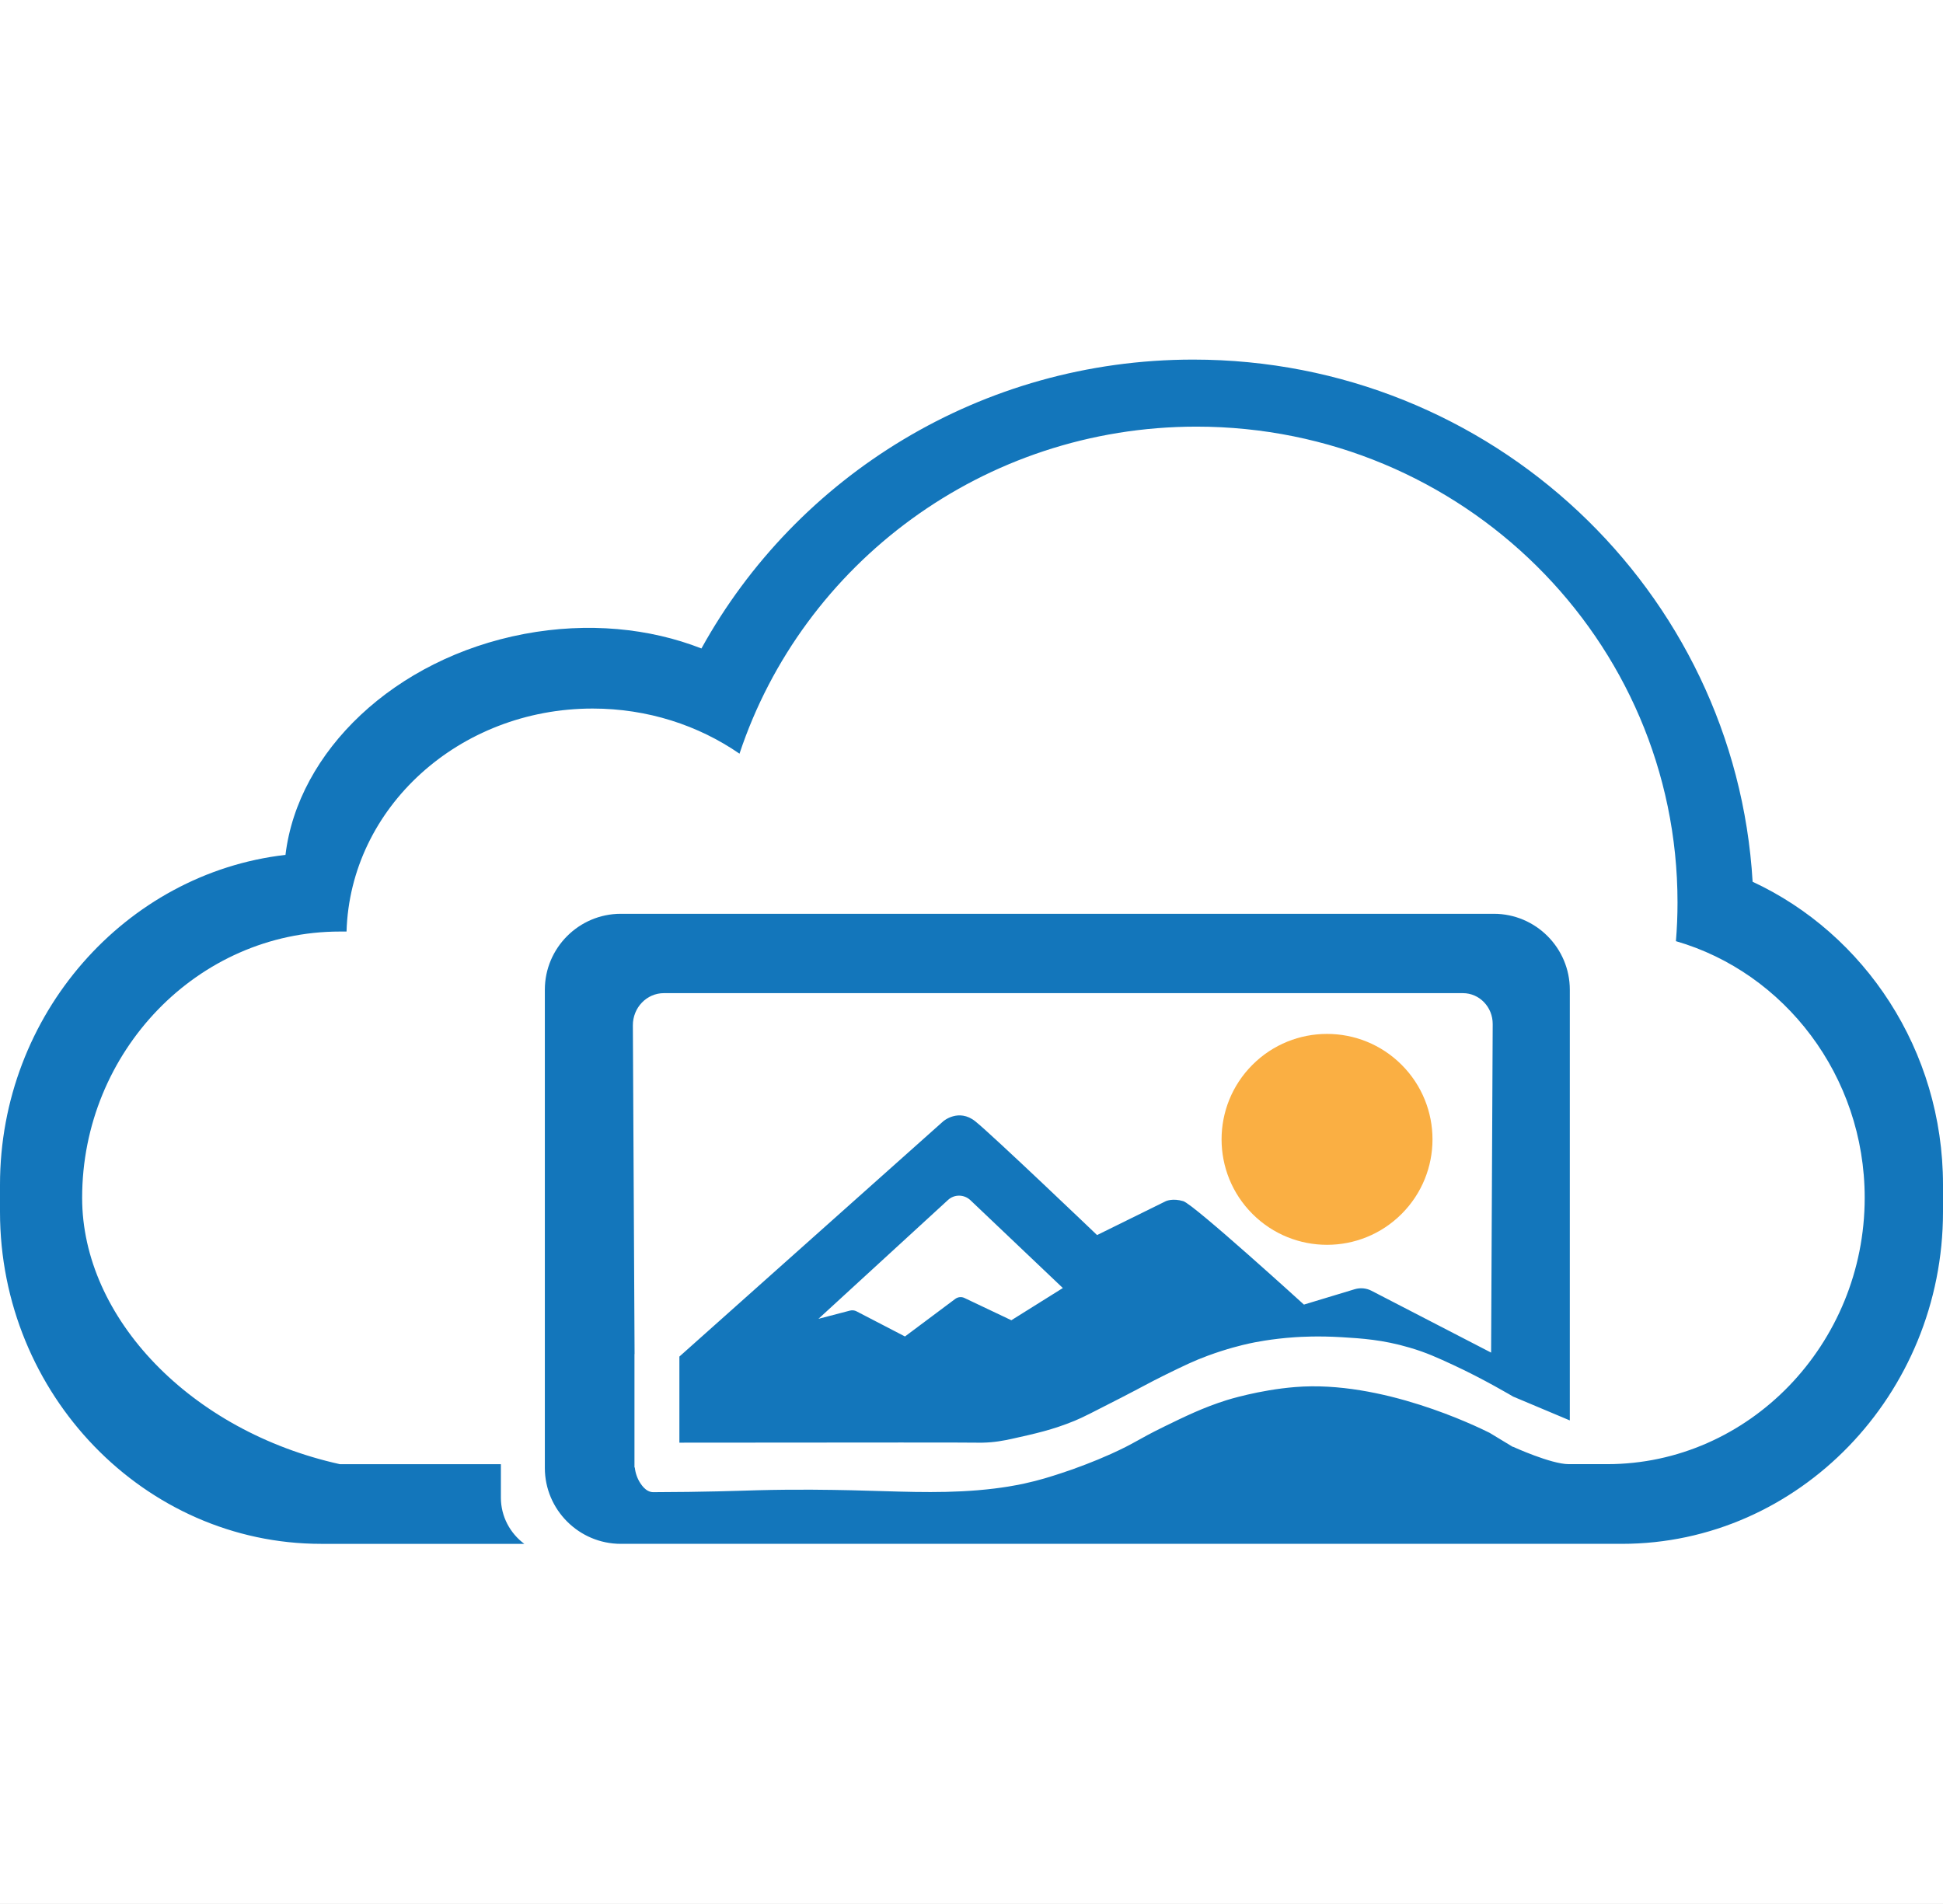
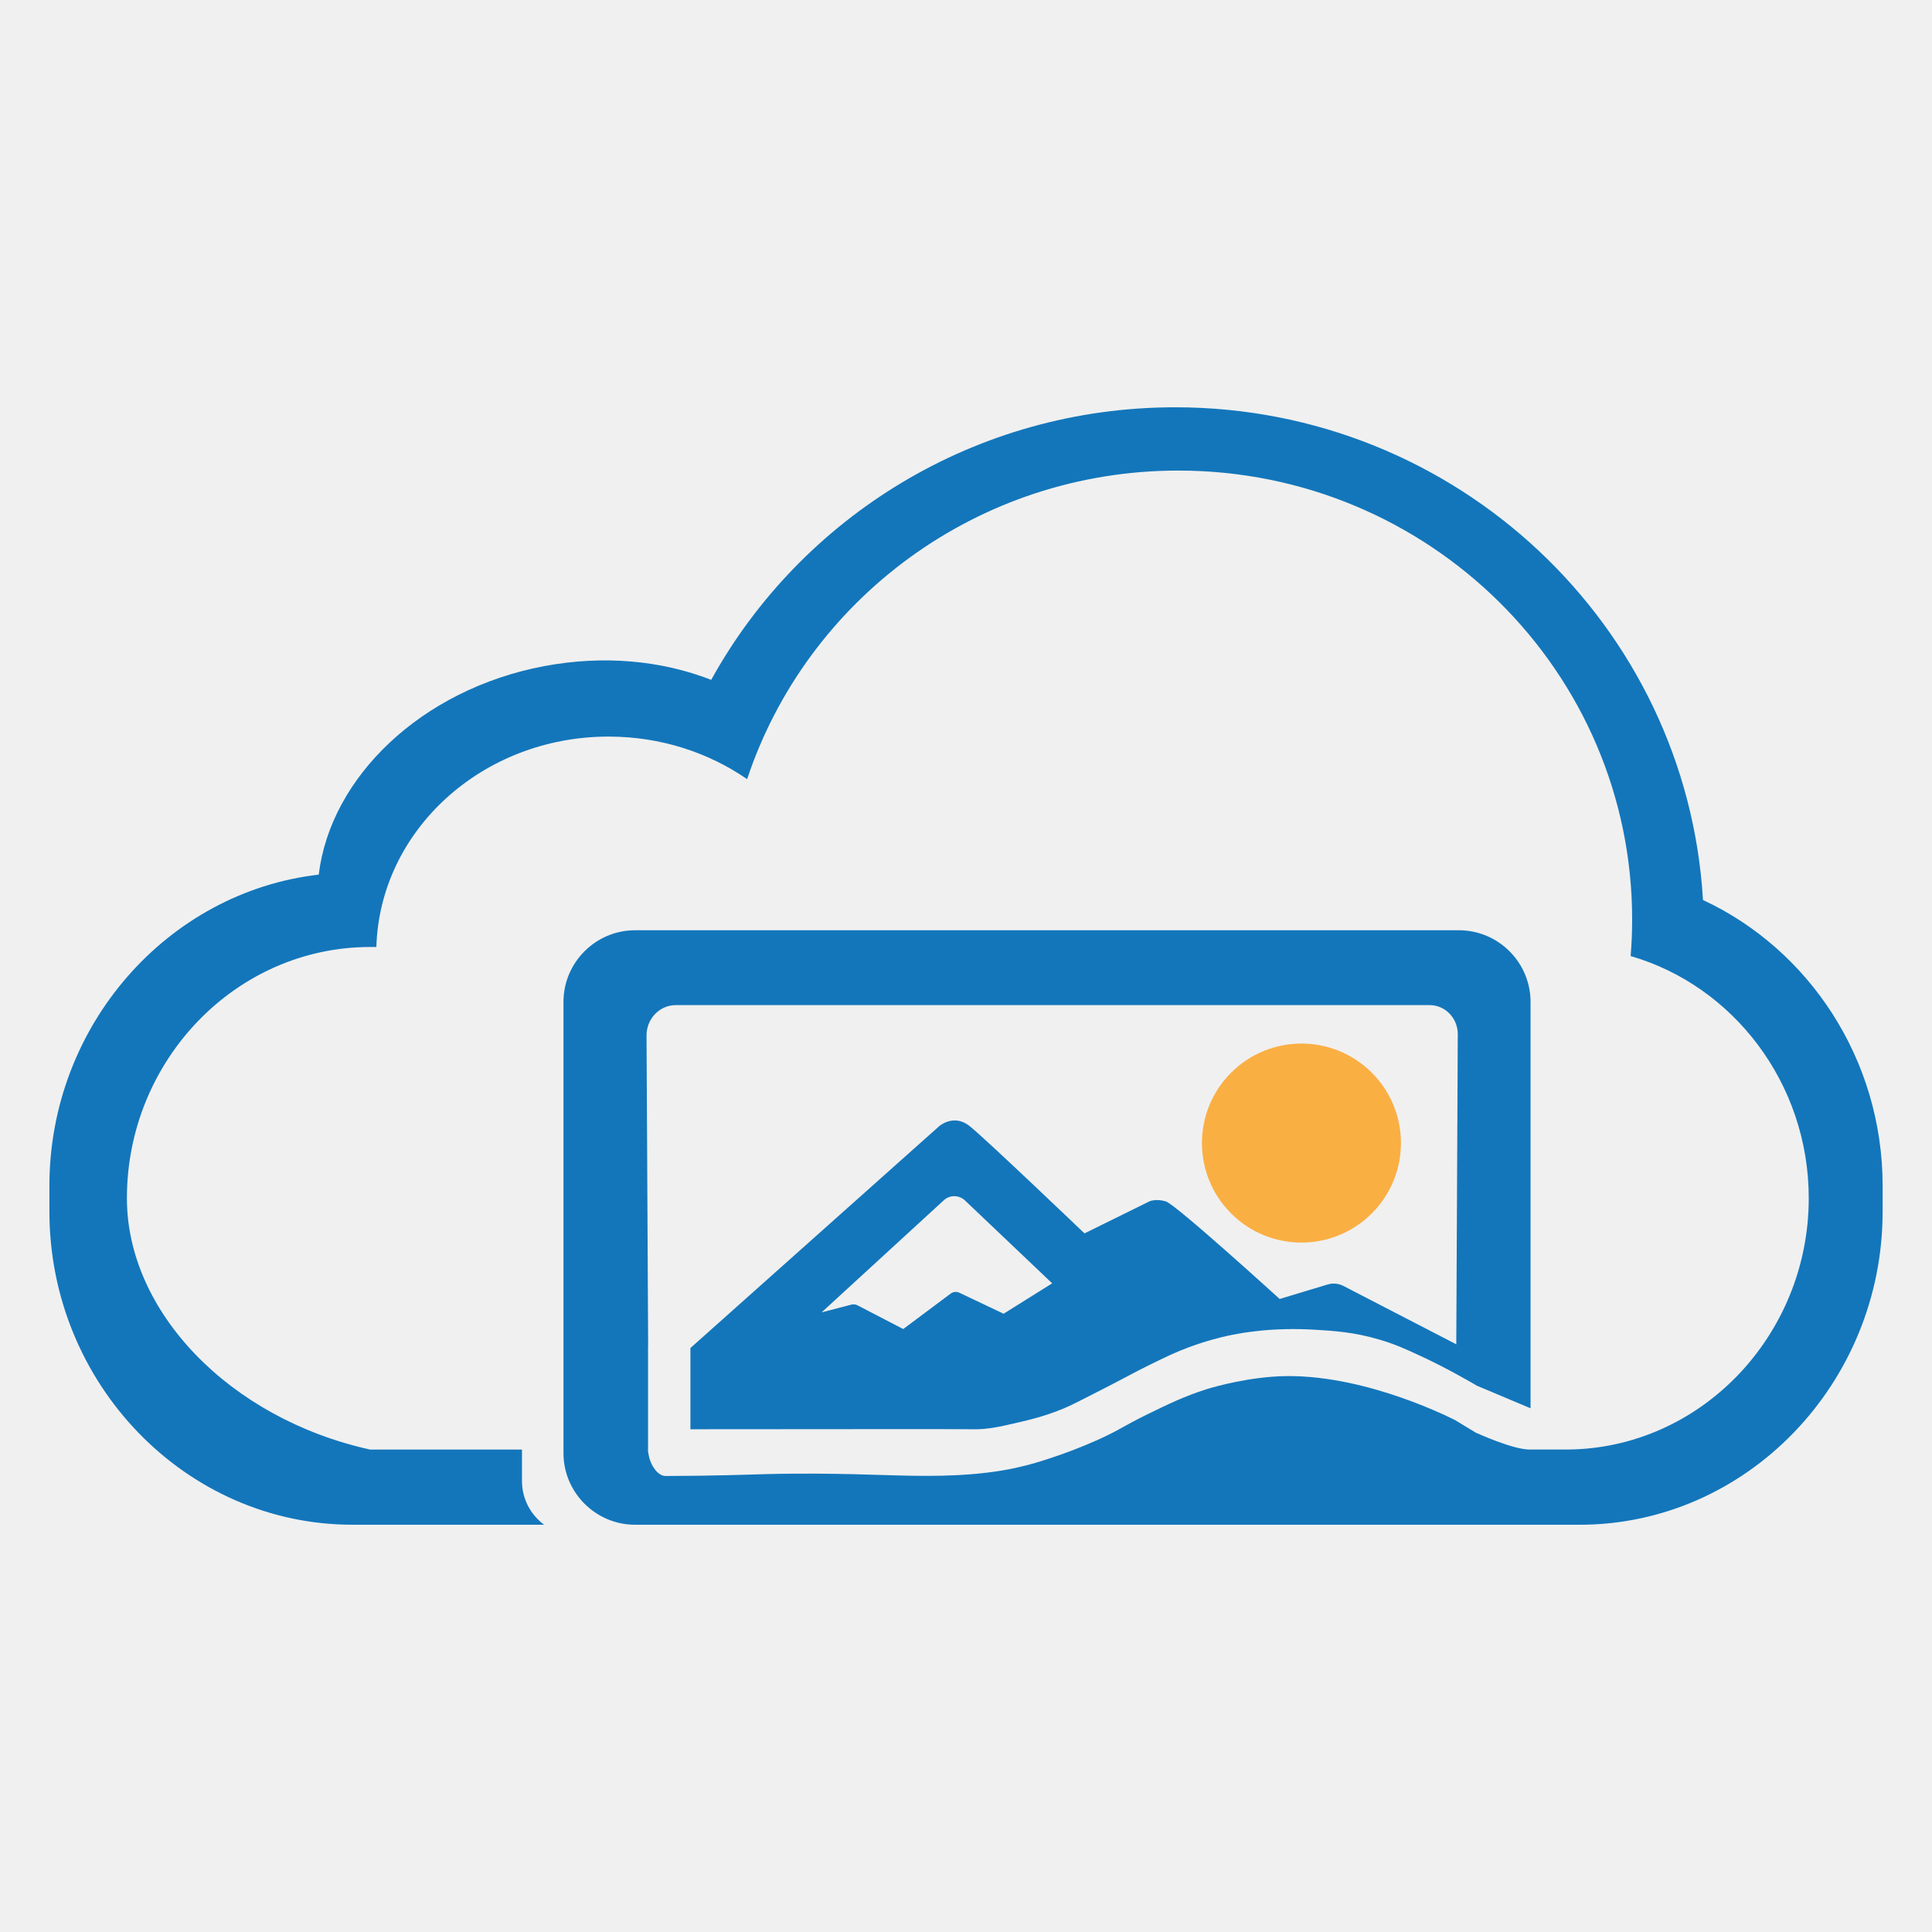
- <svg xmlns="http://www.w3.org/2000/svg" id="Layer_1" data-name="Layer 1" viewBox="0 0 2366 2318">
-   <defs>
-     <style>
-       .cls-1 {
-         fill: #faaf43;
-       }
- 
-       .cls-2 {
-         fill: #1376bb;
-       }
- 
-       .cls-3 {
-         fill: #fff;
-       }
-     </style>
-   </defs>
-   <rect class="cls-3" width="2366" height="2318" />
-   <path class="cls-2" d="M2134.17,1073.76c-20.97-354.65-317.92-635.85-681.17-635.85-258.27,0-483.07,142.1-598.86,351.79-63.17-24.75-138.19-32.3-215.68-17.71-158.38,29.96-275.73,143.27-290.83,269.08C152.78,1063.47,0,1235.65,0,1442.73v33.08C0,1698.14,175.96,1880.09,390.99,1880.09h247.46c-17.19-12.76-28.52-33.21-28.52-56.27v-40.77h-196.15c-181.69-40.25-313.76-178.17-313.76-324.31,0-89.22,35.3-170.23,92.21-229.1,56.79-58.74,135.32-95.21,221.54-95.21h8.21c4.43-150.69,136.89-271.56,299.69-271.56,66.95,0,128.81,20.45,178.82,54.96,76.84-231.31,296.95-398.28,556.53-398.28,323.52,0,585.7,259.44,585.7,579.45,0,15.89-.65,31.65-1.95,47.15,132.2,38.16,229.88,164.11,229.88,312.45,0,89.22-35.3,170.23-92.08,229.1-56.92,58.87-135.32,95.34-221.54,95.34h-46.76c-21.62,0-67.99-21.23-67.99-21.23v.26c-9.51-5.73-19.02-11.46-28.39-17.19-16.28-8.08-131.42-64.34-236.65-55.74-44.28,3.52-83.36,15.89-83.36,15.89-29.04,9.12-51.97,20.45-76.58,32.43-32.95,16.15-34.38,19.54-64.6,33.21-10.81,4.82-20.84,8.99-30.09,12.5-11.72,4.56-22.14,8.21-30.61,10.94-11.98,3.91-25.92,8.47-44.54,12.5-7.55,1.69-27.22,5.73-56.92,8.21-51.97,4.3-100.03,1.17-154.08,0-25.79-.52-64.86-1.3-114.35,0-22.14.65-65.12,2.21-126.21,2.34h-.78c-4.3-.13-8.08-2.34-11.33-5.73-1.3-1.43-2.6-3-3.78-4.82-3.91-5.86-6.25-12.5-7.03-19.54h-.39v-138.06h.13l-2.08-400.24c-.13-21.62,16.8-39.33,37.77-39.33h972.92c20.19,0,36.47,16.93,36.34,37.77l-1.95,399.98-145.61-75.28c-6.25-3.26-13.55-3.91-20.32-1.95l-62,18.76s-133.89-121.91-146.91-125.95c-13.02-3.91-21.23,0-21.23,0l-83.75,41.29s-128.03-122.43-148.35-138.58c-20.32-16.15-38.94,0-38.94,0l-321.31,286.54v104.85c248.11-.26,350.35-.26,362.34,0h6.77c14.33-.26,25.53-2.47,35.3-4.56,29.17-6.51,49.62-10.94,76.71-22.01,9.12-3.65,24.49-11.59,55.22-27.35,29.7-15.24,34.38-18.36,55.74-28.91,22.66-11.07,34.38-16.8,51.32-23.05,23.31-8.6,41.94-13.02,50.27-14.85,5.21-1.17,26.83-5.73,55.87-7.68,6.25-.39,28-1.82,57.44,0,23.44,1.43,49.49,3,82.05,12.63,20.19,5.86,34.25,12.37,53.14,21.1,36.73,16.93,73.07,38.55,73.07,38.55l69.03,29.04v-524.49c0-50.93-41.55-92.47-92.47-92.47H755.93c-50.93,0-92.47,41.55-92.47,92.47v582.32c0,50.93,41.55,92.47,92.47,92.47h1219.08c215.03,0,390.99-181.95,390.99-404.28v-33.08c0-163.85-95.6-305.68-231.96-368.98h.13ZM1231.45,1607.75l-57.05-27.09c-3.52-1.69-7.81-1.3-11.07,1.04l-61.34,45.85-59-30.61c-2.47-1.3-5.21-1.56-7.94-.91l-38.42,10.03,157.72-144.7c7.68-7.16,19.67-7.03,27.35.26l112.53,106.93-62.65,39.2h-.13Z" />
-   <circle class="cls-1" cx="1615.93" cy="1387.51" r="128.42" transform="translate(-507.82 1549.03) rotate(-45)" />
+ <svg xmlns="http://www.w3.org/2000/svg" id="Layer_1" data-name="Layer 1" width="2048" height="2048" viewBox="0 0 2048 2048">
+   <path d="M1805.23,953.99c-17.22-291.29-261.12-522.25-559.47-522.25-212.13,0-396.77,116.71-491.86,288.94-51.88-20.32-113.5-26.53-177.15-14.55-130.08,24.6-226.46,117.67-238.87,221.01-160.03,18.4-285.51,159.82-285.51,329.91v27.17c0,182.6,144.52,332.05,321.13,332.05h203.25c-14.12-10.48-23.43-27.28-23.43-46.21v-33.48h-161.1c-149.23-33.05-257.7-146.34-257.7-266.36,0-73.28,28.99-139.81,75.74-188.17,46.64-48.25,111.15-78.2,181.96-78.2h6.74c3.64-123.77,112.43-223.04,246.15-223.04,54.98,0,105.8,16.79,146.87,45.14,63.11-189.99,243.9-327.13,457.1-327.13,265.72,0,481.06,213.09,481.06,475.93,0,13.05-.53,25.99-1.6,38.72,108.58,31.34,188.81,134.79,188.81,256.63,0,73.28-28.99,139.81-75.63,188.17-46.75,48.35-111.15,78.3-181.96,78.3h-38.4c-17.76,0-55.84-17.44-55.84-17.44v.21c-7.81-4.71-15.62-9.41-23.32-14.12-13.37-6.63-107.94-52.85-194.37-45.78-36.37,2.89-68.46,13.05-68.46,13.05-23.86,7.49-42.68,16.79-62.9,26.64-27.06,13.26-28.24,16.05-53.06,27.28-8.88,3.96-17.12,7.38-24.71,10.27-9.63,3.74-18.19,6.74-25.14,8.99-9.84,3.21-21.29,6.95-36.58,10.27-6.2,1.39-22.36,4.71-46.75,6.74-42.68,3.53-82.16.96-126.55,0-21.18-.43-53.27-1.07-93.92,0-18.19.53-53.49,1.82-103.66,1.93h-.64c-3.53-.11-6.63-1.93-9.31-4.71-1.07-1.18-2.14-2.46-3.1-3.96-3.21-4.81-5.13-10.27-5.78-16.05h-.32v-113.39h.11l-1.71-328.73c-.11-17.76,13.8-32.31,31.02-32.31h799.09c16.58,0,29.95,13.91,29.85,31.02l-1.6,328.52-119.6-61.83c-5.13-2.67-11.13-3.21-16.69-1.6l-50.92,15.4s-109.97-100.13-120.67-103.44c-10.7-3.21-17.44,0-17.44,0l-68.78,33.91s-105.16-100.56-121.84-113.82c-16.69-13.26-31.99,0-31.99,0l-263.9,235.34v86.11c203.78-.21,287.76-.21,297.6,0h5.56c11.77-.21,20.97-2.03,28.99-3.74,23.96-5.35,40.76-8.99,63.01-18.08,7.49-3,20.11-9.52,45.36-22.46,24.39-12.52,28.24-15.08,45.78-23.75,18.61-9.09,28.24-13.8,42.15-18.93,19.15-7.06,34.45-10.7,41.29-12.19,4.28-.96,22.04-4.71,45.89-6.31,5.13-.32,23-1.5,47.18,0,19.26,1.18,40.65,2.46,67.39,10.38,16.58,4.81,28.13,10.16,43.65,17.33,30.17,13.91,60.01,31.66,60.01,31.66l56.7,23.86v-430.78c0-41.83-34.12-75.95-75.95-75.95h-873.23c-41.83,0-75.95,34.12-75.95,75.95v478.28c0,41.83,34.12,75.95,75.95,75.95h1001.27c176.61,0,321.14-149.44,321.14-332.05v-27.17c0-134.57-78.52-251.07-190.52-303.06h.11ZM1063.79,1392.58l-46.85-22.25c-2.89-1.39-6.42-1.07-9.09.86l-50.38,37.65-48.46-25.14c-2.03-1.07-4.28-1.28-6.53-.75l-31.56,8.24,129.55-118.85c6.31-5.88,16.15-5.78,22.46.21l92.43,87.83-51.45,32.2h-.11Z" fill="#1376bb" />
+   <circle cx="1379.58" cy="1211.69" r="105.48" transform="translate(-452.72 1330.41) rotate(-45)" fill="#faaf43" />
</svg>
